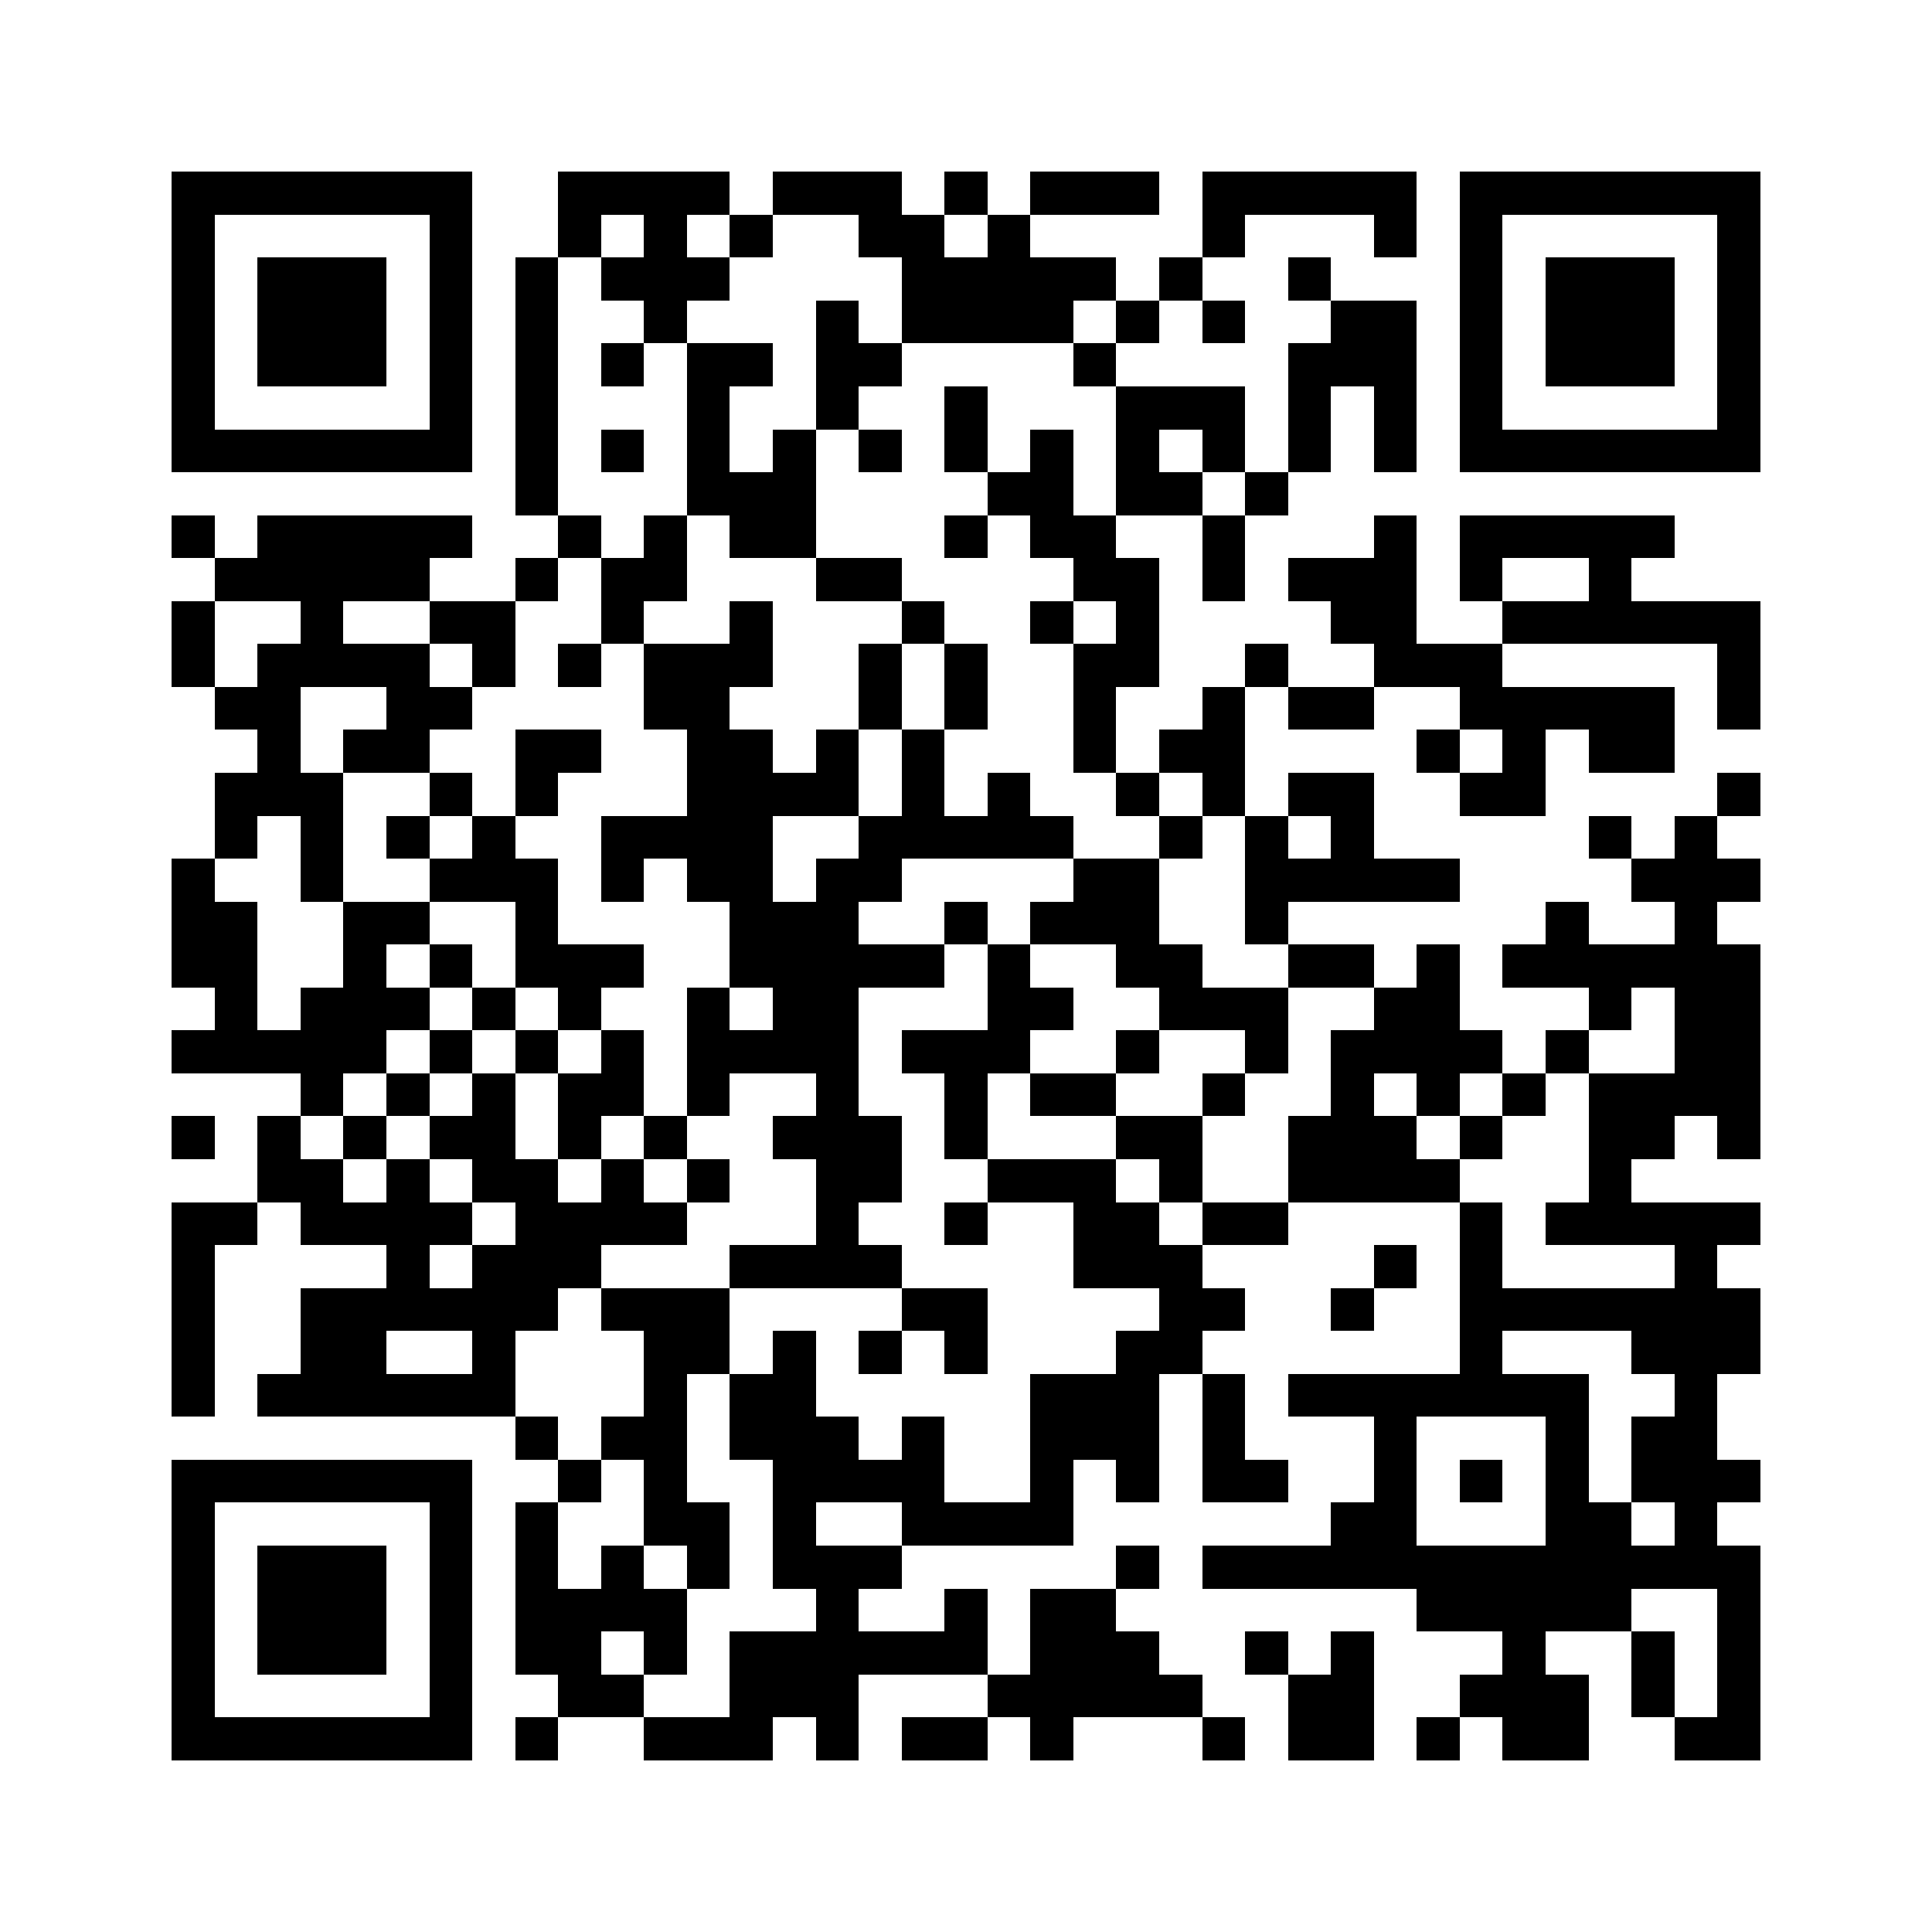
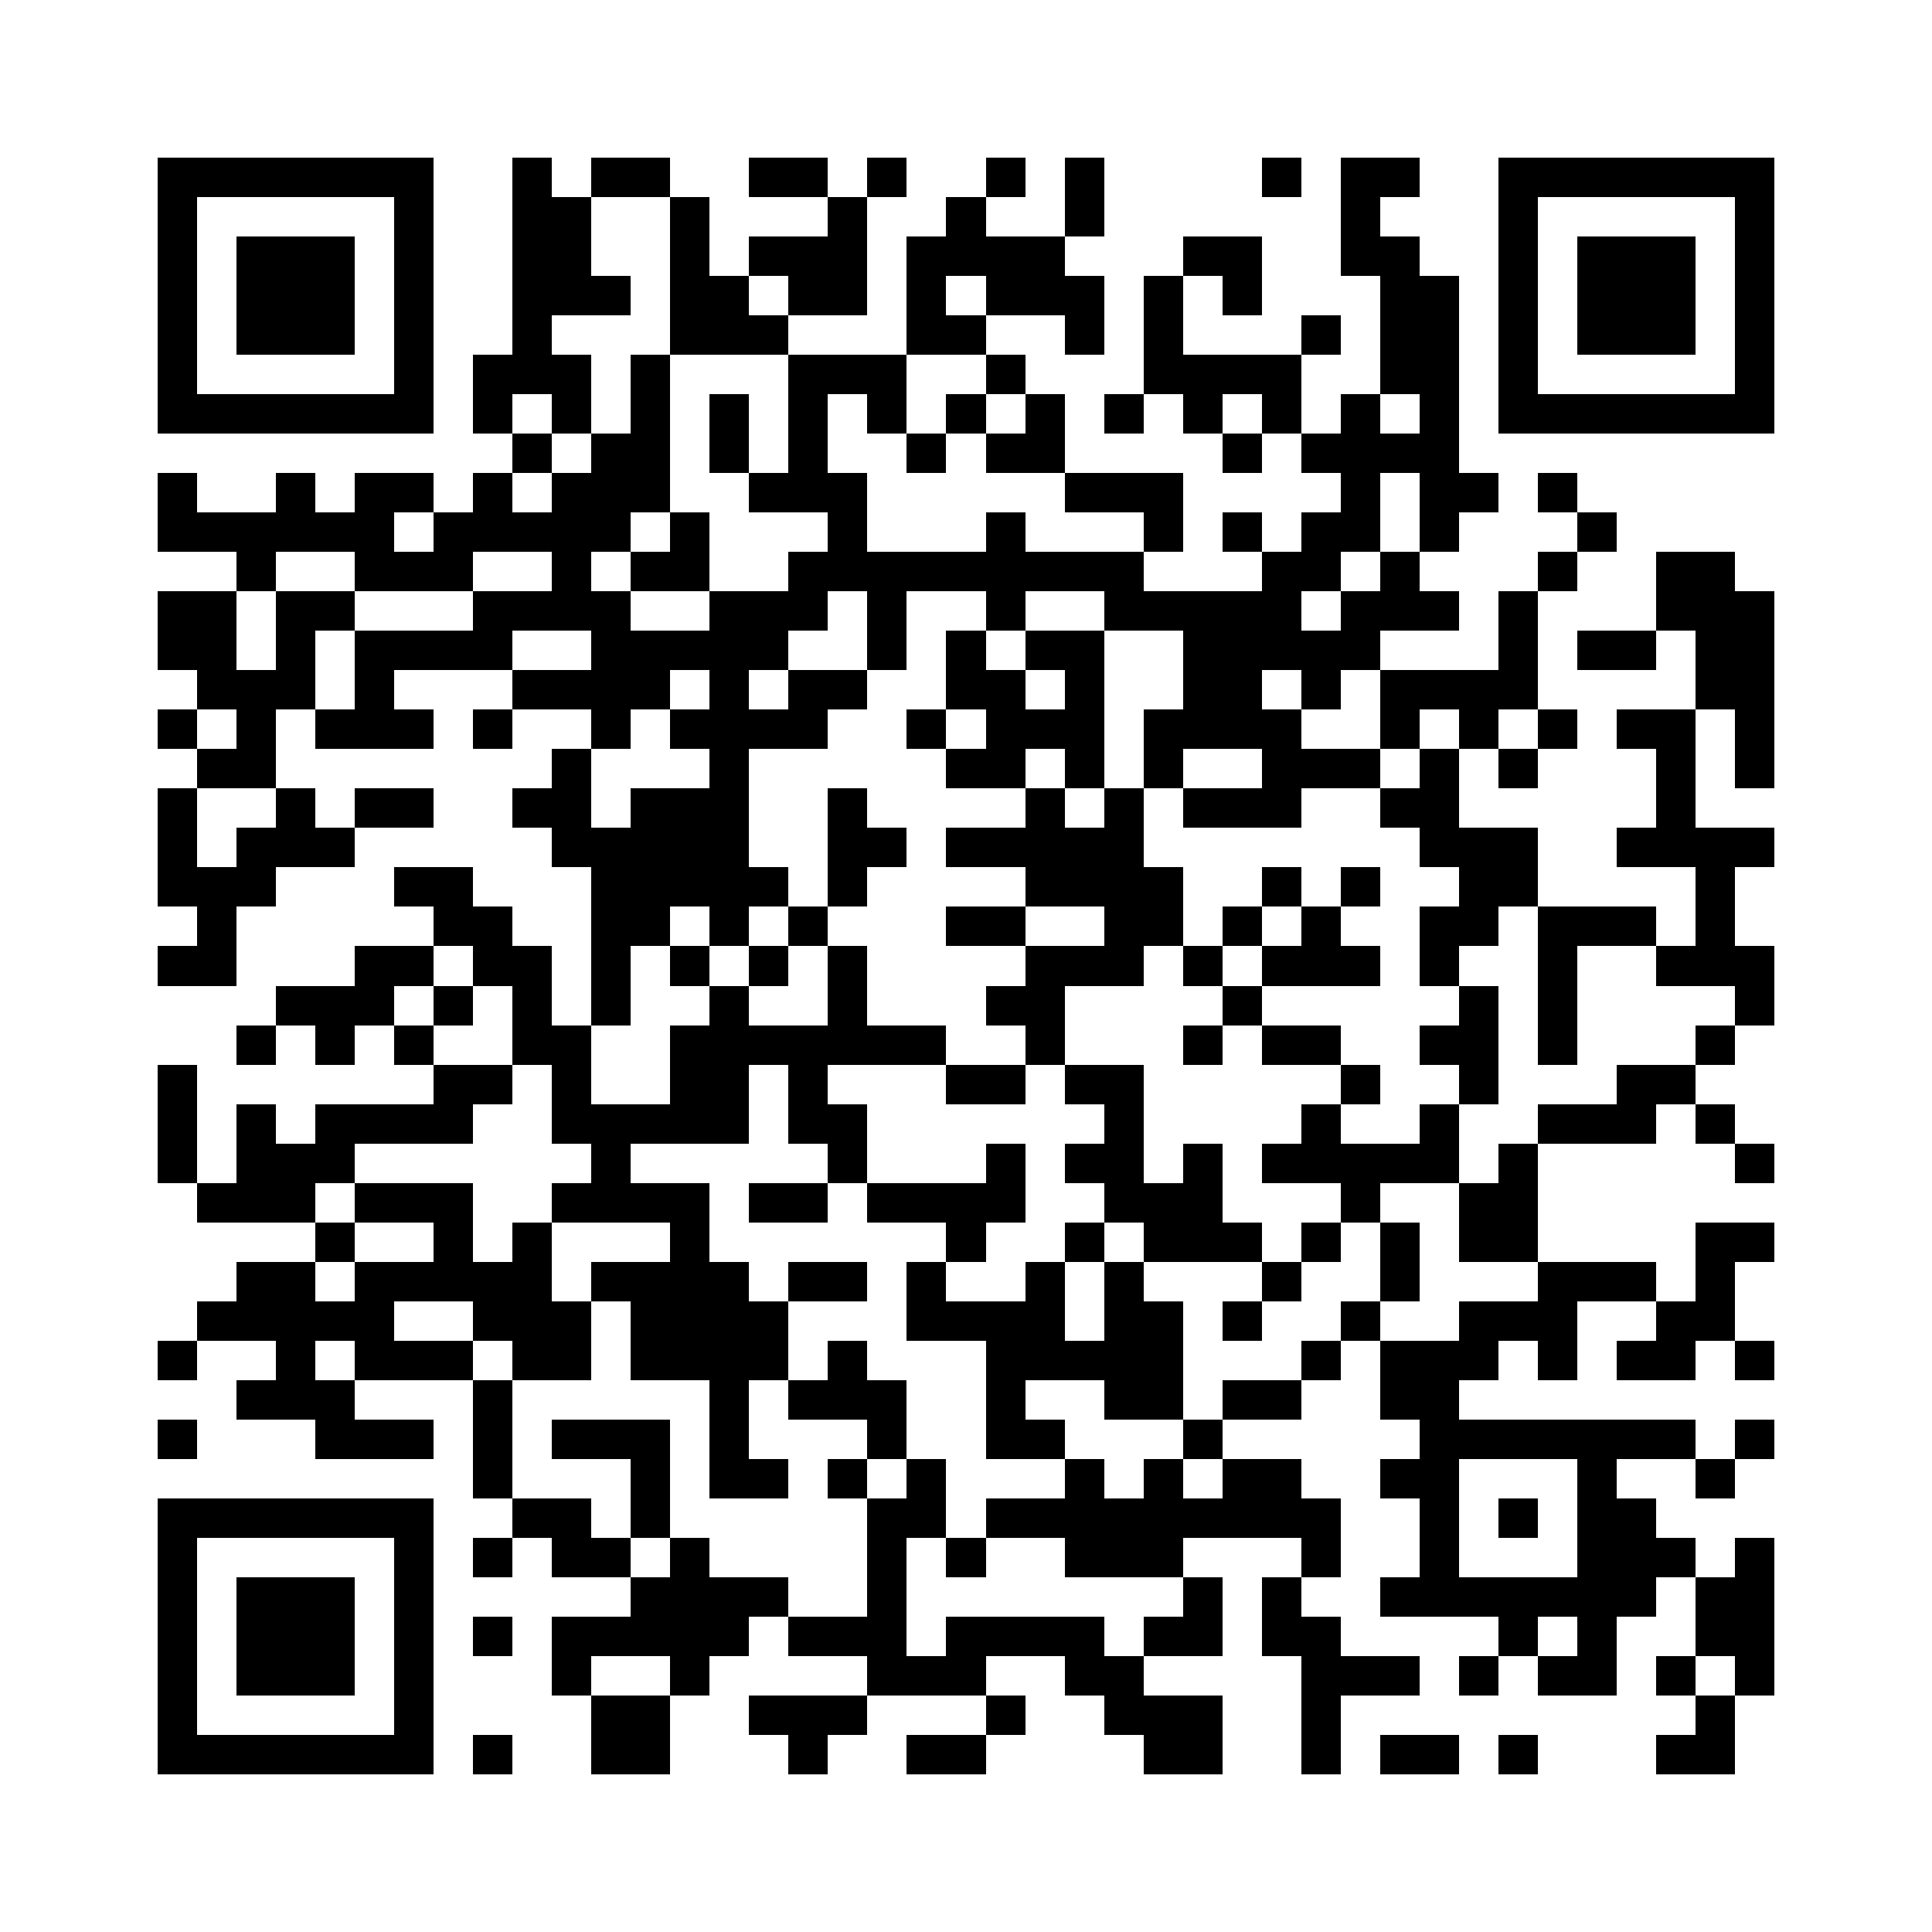
- <svg xmlns="http://www.w3.org/2000/svg" viewBox="0 0 45 45" shape-rendering="crispEdges">
-   <path fill="#ffffff" d="M0 0h45v45H0z" />
-   <path stroke="#000000" d="M4 4.5h7m2 0h4m1 0h3m1 0h1m1 0h3m1 0h5m1 0h7M4 5.5h1m5 0h1m2 0h1m1 0h1m1 0h1m2 0h2m1 0h1m4 0h1m3 0h1m1 0h1m5 0h1M4 6.5h1m1 0h3m1 0h1m1 0h1m1 0h3m4 0h5m1 0h1m2 0h1m3 0h1m1 0h3m1 0h1M4 7.5h1m1 0h3m1 0h1m1 0h1m2 0h1m3 0h1m1 0h4m1 0h1m1 0h1m2 0h2m1 0h1m1 0h3m1 0h1M4 8.5h1m1 0h3m1 0h1m1 0h1m1 0h1m1 0h2m1 0h2m4 0h1m4 0h3m1 0h1m1 0h3m1 0h1M4 9.5h1m5 0h1m1 0h1m3 0h1m2 0h1m2 0h1m3 0h3m1 0h1m1 0h1m1 0h1m5 0h1M4 10.5h7m1 0h1m1 0h1m1 0h1m1 0h1m1 0h1m1 0h1m1 0h1m1 0h1m1 0h1m1 0h1m1 0h1m1 0h7M12 11.5h1m3 0h3m4 0h2m1 0h2m1 0h1M4 12.5h1m1 0h5m2 0h1m1 0h1m1 0h2m3 0h1m1 0h2m2 0h1m3 0h1m1 0h5M5 13.5h5m2 0h1m1 0h2m3 0h2m4 0h2m1 0h1m1 0h3m1 0h1m2 0h1M4 14.5h1m2 0h1m2 0h2m2 0h1m2 0h1m3 0h1m2 0h1m1 0h1m4 0h2m2 0h6M4 15.5h1m1 0h4m1 0h1m1 0h1m1 0h3m2 0h1m1 0h1m2 0h2m2 0h1m2 0h3m5 0h1M5 16.5h2m2 0h2m4 0h2m3 0h1m1 0h1m2 0h1m2 0h1m1 0h2m2 0h5m1 0h1M6 17.5h1m1 0h2m2 0h2m2 0h2m1 0h1m1 0h1m3 0h1m1 0h2m4 0h1m1 0h1m1 0h2M5 18.5h3m2 0h1m1 0h1m3 0h4m1 0h1m1 0h1m2 0h1m1 0h1m1 0h2m2 0h2m4 0h1M5 19.5h1m1 0h1m1 0h1m1 0h1m2 0h4m2 0h5m2 0h1m1 0h1m1 0h1m5 0h1m1 0h1M4 20.5h1m2 0h1m2 0h3m1 0h1m1 0h2m1 0h2m4 0h2m2 0h5m4 0h3M4 21.5h2m2 0h2m2 0h1m4 0h3m2 0h1m1 0h3m2 0h1m6 0h1m2 0h1M4 22.5h2m2 0h1m1 0h1m1 0h3m2 0h5m1 0h1m2 0h2m2 0h2m1 0h1m1 0h6M5 23.5h1m1 0h3m1 0h1m1 0h1m2 0h1m1 0h2m3 0h2m2 0h3m2 0h2m3 0h1m1 0h2M4 24.5h5m1 0h1m1 0h1m1 0h1m1 0h4m1 0h3m2 0h1m2 0h1m1 0h4m1 0h1m2 0h2M7 25.5h1m1 0h1m1 0h1m1 0h2m1 0h1m2 0h1m2 0h1m1 0h2m2 0h1m2 0h1m1 0h1m1 0h1m1 0h4M4 26.5h1m1 0h1m1 0h1m1 0h2m1 0h1m1 0h1m2 0h3m1 0h1m3 0h2m2 0h3m1 0h1m2 0h2m1 0h1M6 27.5h2m1 0h1m1 0h2m1 0h1m1 0h1m2 0h2m2 0h3m1 0h1m2 0h4m3 0h1M4 28.5h2m1 0h4m1 0h4m3 0h1m2 0h1m2 0h2m1 0h2m4 0h1m1 0h5M4 29.5h1m4 0h1m1 0h3m3 0h4m4 0h3m4 0h1m1 0h1m4 0h1M4 30.5h1m2 0h6m1 0h3m4 0h2m4 0h2m2 0h1m2 0h7M4 31.5h1m2 0h2m2 0h1m3 0h2m1 0h1m1 0h1m1 0h1m3 0h2m6 0h1m3 0h3M4 32.5h1m1 0h6m3 0h1m1 0h2m5 0h3m1 0h1m1 0h7m2 0h1M12 33.5h1m1 0h2m1 0h3m1 0h1m2 0h3m1 0h1m3 0h1m3 0h1m1 0h2M4 34.5h7m2 0h1m1 0h1m2 0h4m2 0h1m1 0h1m1 0h2m2 0h1m1 0h1m1 0h1m1 0h3M4 35.5h1m5 0h1m1 0h1m2 0h2m1 0h1m2 0h4m6 0h2m3 0h2m1 0h1M4 36.5h1m1 0h3m1 0h1m1 0h1m1 0h1m1 0h1m1 0h3m5 0h1m1 0h13M4 37.5h1m1 0h3m1 0h1m1 0h4m3 0h1m2 0h1m1 0h2m7 0h5m2 0h1M4 38.5h1m1 0h3m1 0h1m1 0h2m1 0h1m1 0h6m1 0h3m2 0h1m1 0h1m3 0h1m2 0h1m1 0h1M4 39.5h1m5 0h1m2 0h2m2 0h3m3 0h5m2 0h2m2 0h3m1 0h1m1 0h1M4 40.5h7m1 0h1m2 0h3m1 0h1m1 0h2m1 0h1m3 0h1m1 0h2m1 0h1m1 0h2m2 0h2" />
+ <svg xmlns="http://www.w3.org/2000/svg" viewBox="0 0 49 49" shape-rendering="crispEdges">
+   <path fill="#ffffff" d="M0 0h49v49H0z" />
+   <path stroke="#000000" d="M4 4.5h7m2 0h1m1 0h2m2 0h2m1 0h1m2 0h1m1 0h1m4 0h1m1 0h2m2 0h7M4 5.5h1m5 0h1m2 0h2m2 0h1m3 0h1m2 0h1m2 0h1m6 0h1m3 0h1m5 0h1M4 6.5h1m1 0h3m1 0h1m2 0h2m2 0h1m1 0h3m1 0h4m3 0h2m2 0h2m2 0h1m1 0h3m1 0h1M4 7.5h1m1 0h3m1 0h1m2 0h3m1 0h2m1 0h2m1 0h1m1 0h3m1 0h1m1 0h1m3 0h2m1 0h1m1 0h3m1 0h1M4 8.5h1m1 0h3m1 0h1m2 0h1m3 0h3m3 0h2m2 0h1m1 0h1m3 0h1m1 0h2m1 0h1m1 0h3m1 0h1M4 9.5h1m5 0h1m1 0h3m1 0h1m3 0h3m2 0h1m3 0h4m2 0h2m1 0h1m5 0h1M4 10.5h7m1 0h1m1 0h1m1 0h1m1 0h1m1 0h1m1 0h1m1 0h1m1 0h1m1 0h1m1 0h1m1 0h1m1 0h1m1 0h1m1 0h7M13 11.5h1m1 0h2m1 0h1m1 0h1m2 0h1m1 0h2m4 0h1m1 0h4M4 12.5h1m2 0h1m1 0h2m1 0h1m1 0h3m2 0h3m5 0h3m4 0h1m1 0h2m1 0h1M4 13.5h6m1 0h5m1 0h1m3 0h1m3 0h1m3 0h1m1 0h1m1 0h2m1 0h1m3 0h1M6 14.5h1m2 0h3m2 0h1m1 0h2m2 0h9m3 0h2m1 0h1m3 0h1m2 0h2M4 15.5h2m1 0h2m3 0h4m2 0h3m1 0h1m2 0h1m2 0h5m1 0h3m1 0h1m3 0h3M4 16.5h2m1 0h1m1 0h4m2 0h5m2 0h1m1 0h1m1 0h2m2 0h5m3 0h1m1 0h2m1 0h2M5 17.5h3m1 0h1m3 0h4m1 0h1m1 0h2m2 0h2m1 0h1m2 0h2m1 0h1m1 0h4m4 0h2M4 18.5h1m1 0h1m1 0h3m1 0h1m2 0h1m1 0h4m2 0h1m1 0h3m1 0h4m2 0h1m1 0h1m1 0h1m1 0h2m1 0h1M5 19.5h2m7 0h1m3 0h1m5 0h2m1 0h1m1 0h1m2 0h3m1 0h1m1 0h1m3 0h1m1 0h1M4 20.5h1m2 0h1m1 0h2m2 0h2m1 0h3m2 0h1m4 0h1m1 0h1m1 0h3m2 0h2m5 0h1M4 21.5h1m1 0h3m5 0h5m2 0h2m1 0h5m7 0h3m2 0h4M4 22.5h3m3 0h2m3 0h5m1 0h1m4 0h4m2 0h1m1 0h1m2 0h2m4 0h1M5 23.5h1m5 0h2m2 0h2m1 0h1m1 0h1m3 0h2m2 0h2m1 0h1m1 0h1m2 0h2m1 0h3m1 0h1M4 24.5h2m3 0h2m1 0h2m1 0h1m1 0h1m1 0h1m1 0h1m4 0h3m1 0h1m1 0h3m1 0h1m2 0h1m2 0h3M7 25.5h3m1 0h1m1 0h1m1 0h1m2 0h1m2 0h1m3 0h2m4 0h1m5 0h1m1 0h1m4 0h1M6 26.5h1m1 0h1m1 0h1m2 0h2m2 0h7m2 0h1m3 0h1m1 0h2m2 0h2m1 0h1m3 0h1M4 27.5h1m6 0h2m1 0h1m2 0h2m1 0h1m3 0h2m1 0h2m5 0h1m2 0h1m3 0h2M4 28.5h1m1 0h1m1 0h4m2 0h5m1 0h2m6 0h1m4 0h1m2 0h1m2 0h3m1 0h1M4 29.5h1m1 0h3m6 0h1m5 0h1m3 0h1m1 0h2m1 0h1m1 0h5m1 0h1m5 0h1M5 30.5h3m1 0h3m2 0h4m1 0h2m1 0h4m2 0h3m3 0h1m2 0h2M8 31.5h1m2 0h1m1 0h1m3 0h1m6 0h1m2 0h1m1 0h3m1 0h1m1 0h1m1 0h2m4 0h2M6 32.5h2m1 0h5m1 0h4m1 0h2m1 0h1m2 0h1m1 0h1m3 0h1m2 0h1m3 0h3m1 0h1M5 33.5h5m2 0h3m1 0h4m3 0h4m1 0h2m1 0h1m2 0h1m2 0h3m2 0h2M4 34.5h1m2 0h1m1 0h3m1 0h2m1 0h4m1 0h1m3 0h5m3 0h1m1 0h3m1 0h1m1 0h2m1 0h1M6 35.5h3m3 0h1m5 0h1m1 0h3m2 0h1m2 0h2m1 0h2m2 0h2M4 36.5h1m3 0h3m1 0h1m1 0h3m1 0h1m3 0h1m2 0h2m3 0h1m5 0h7m1 0h1M12 37.5h1m3 0h1m1 0h2m1 0h1m1 0h1m3 0h1m1 0h1m1 0h2m2 0h2m3 0h1m2 0h1M4 38.5h7m2 0h2m1 0h1m5 0h2m1 0h9m2 0h1m1 0h1m1 0h2M4 39.5h1m5 0h1m1 0h1m1 0h2m1 0h1m4 0h1m1 0h1m2 0h3m3 0h1m2 0h1m3 0h3m1 0h1M4 40.5h1m1 0h3m1 0h1m5 0h4m2 0h1m7 0h1m1 0h1m2 0h7m1 0h2M4 41.5h1m1 0h3m1 0h1m1 0h1m1 0h5m1 0h3m1 0h4m1 0h2m1 0h2m4 0h1m1 0h1m2 0h2M4 42.5h1m1 0h3m1 0h1m3 0h1m2 0h1m4 0h3m2 0h2m4 0h3m1 0h1m1 0h2m1 0h1m1 0h1M4 43.5h1m5 0h1m4 0h2m2 0h3m3 0h1m2 0h3m2 0h1m9 0h1M4 44.5h7m1 0h1m2 0h2m3 0h1m2 0h2m4 0h2m2 0h1m1 0h2m1 0h1m3 0h2" />
</svg>
